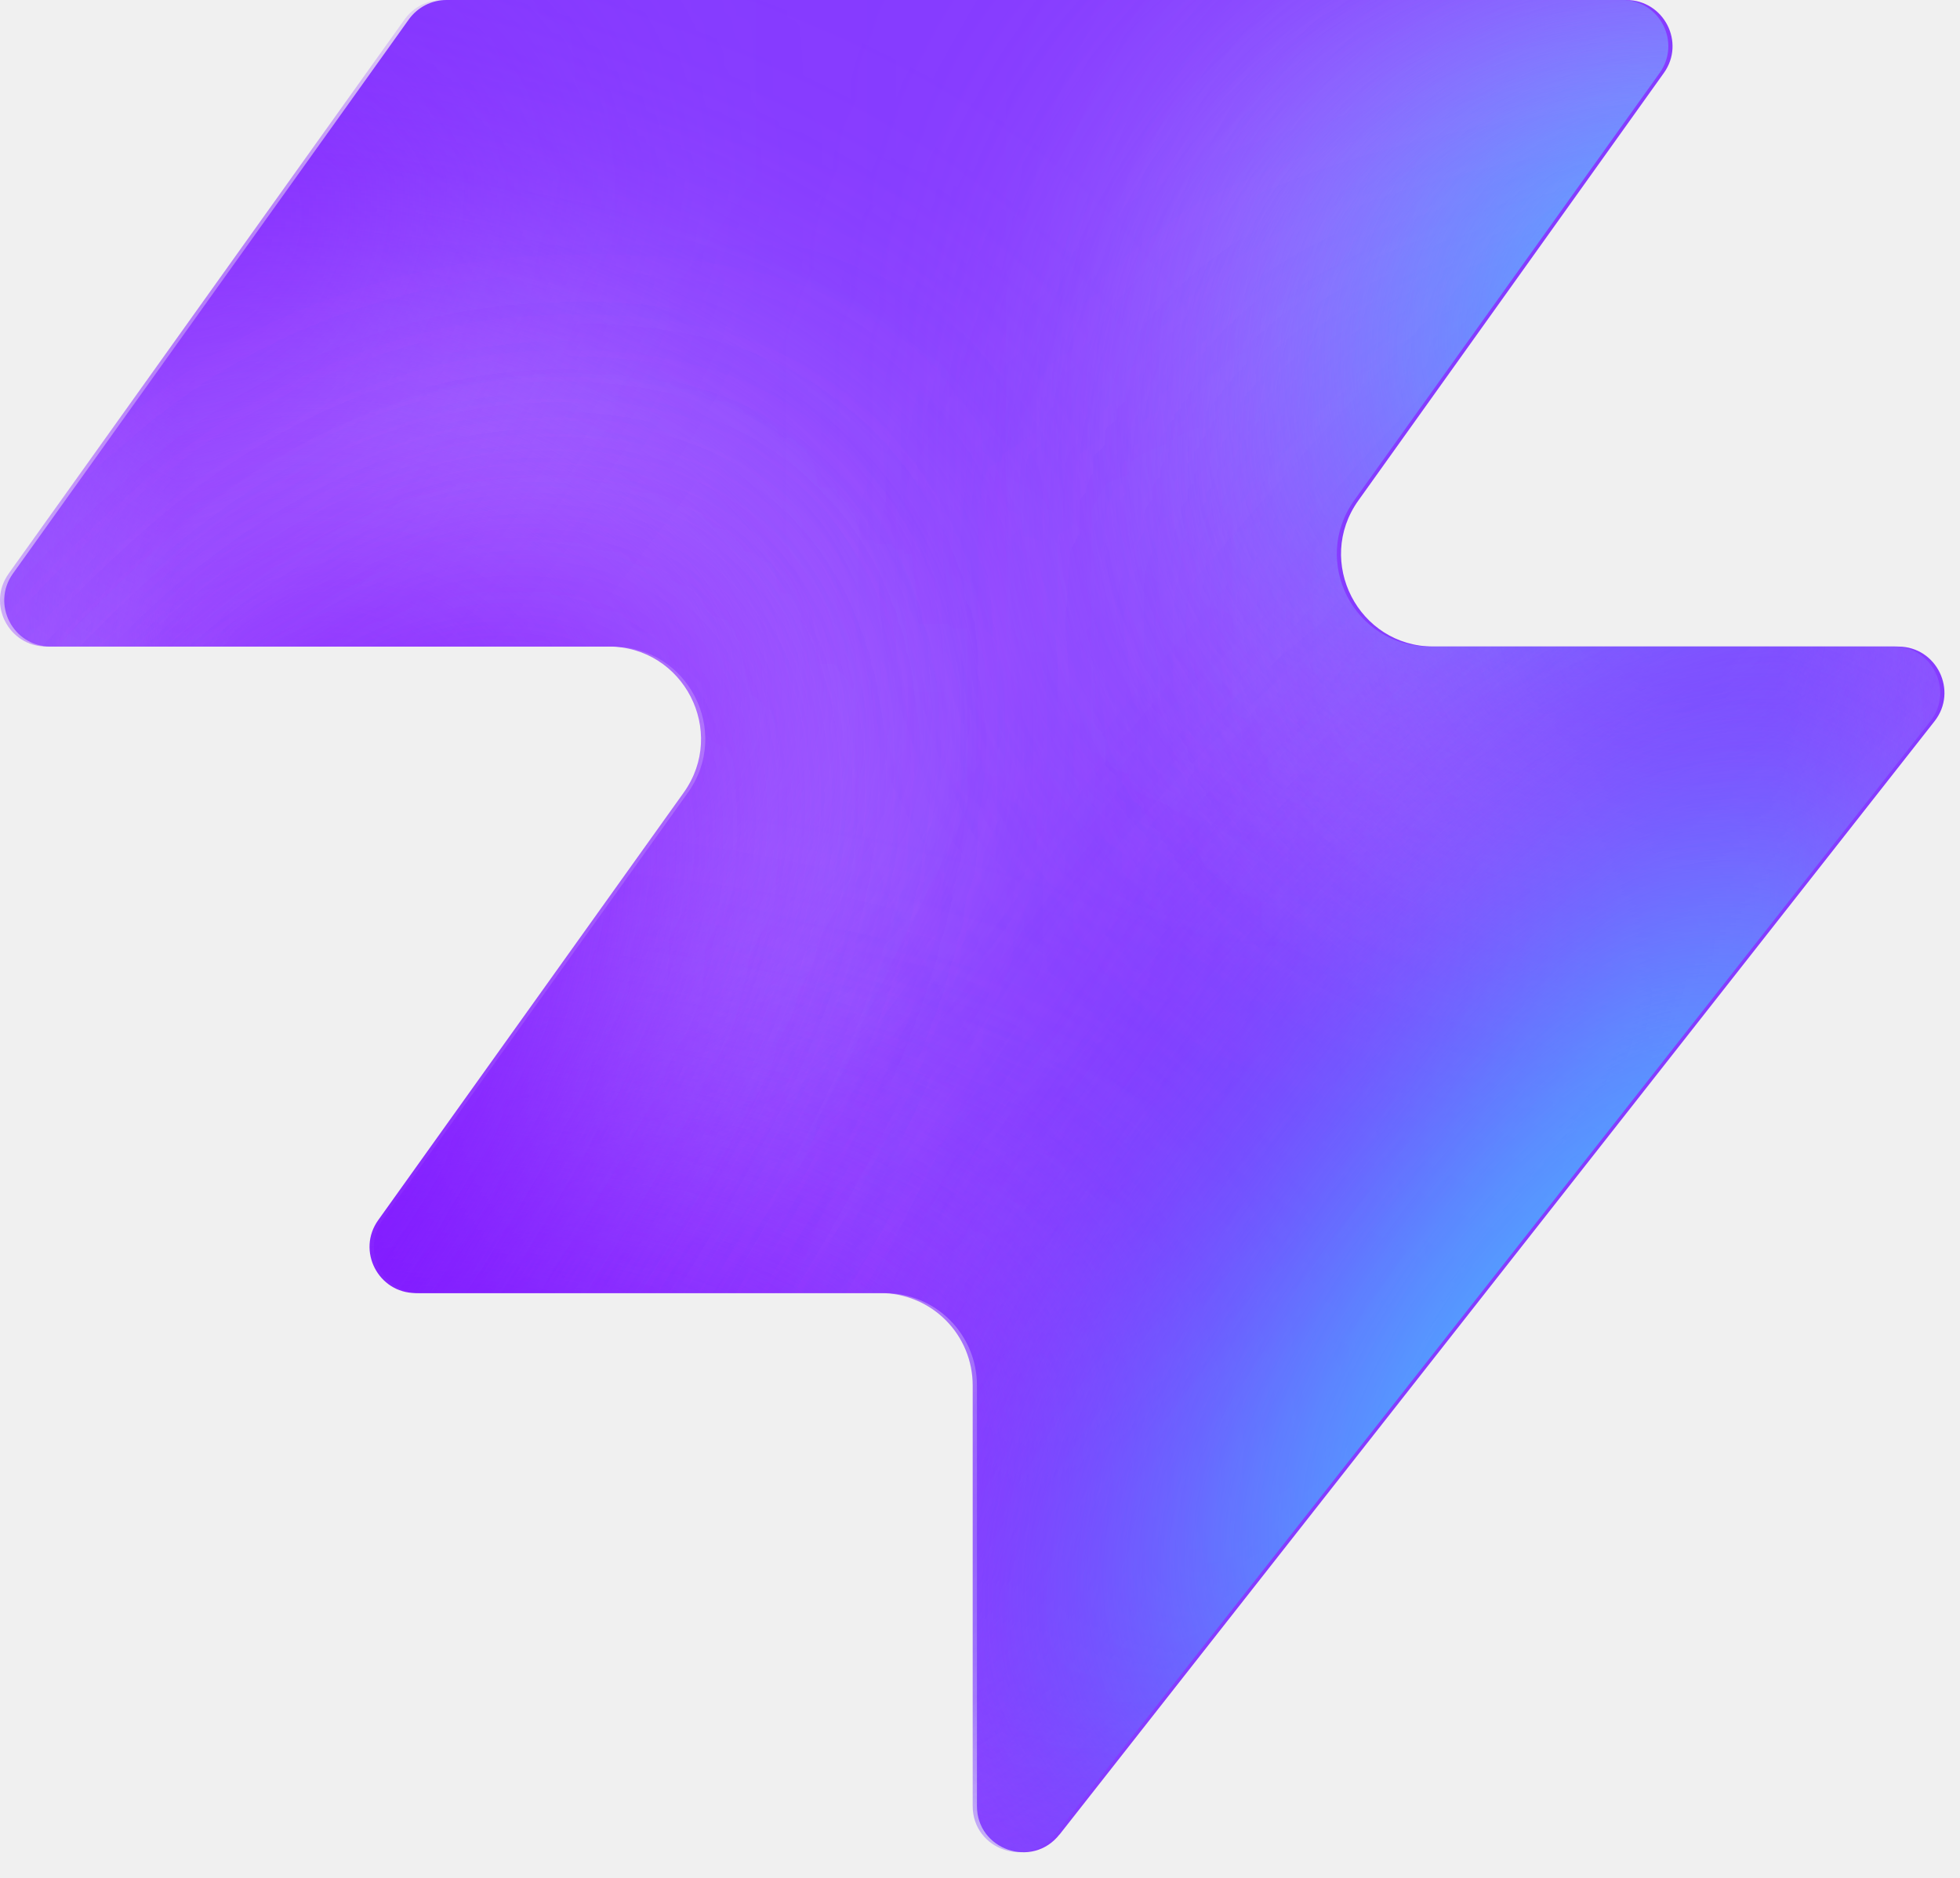
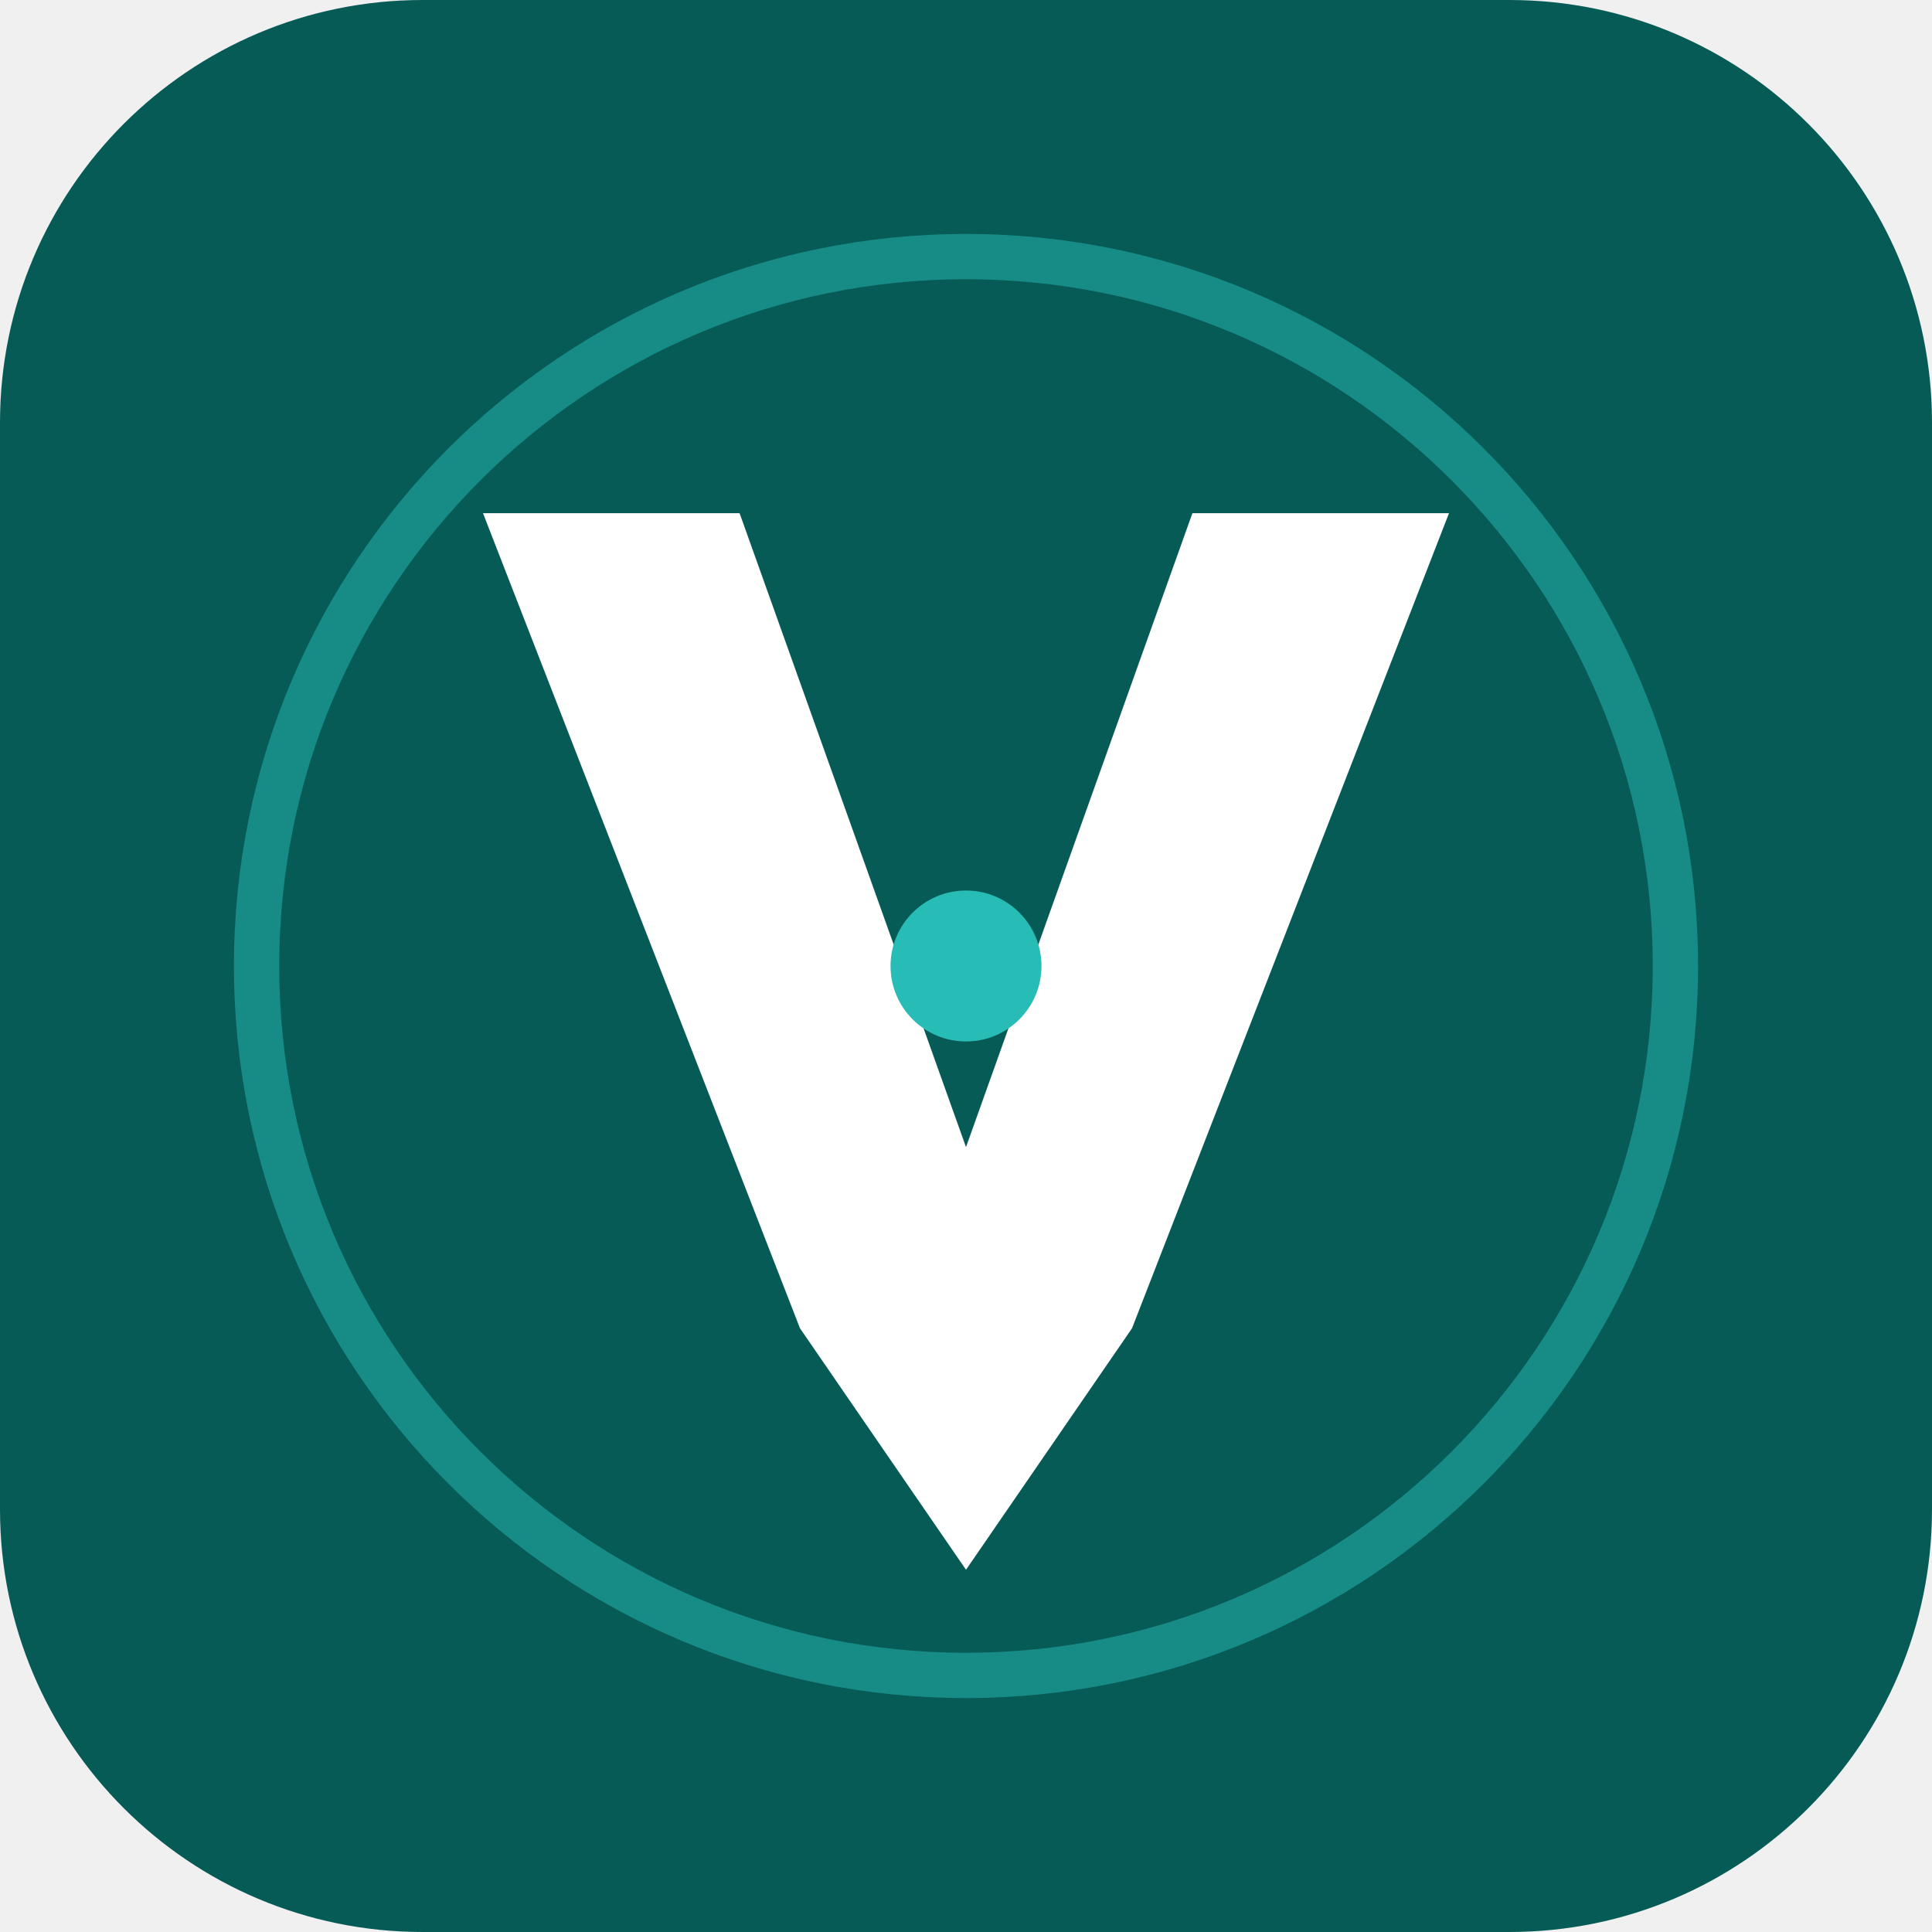
- <svg xmlns="http://www.w3.org/2000/svg" width="48" height="46" fill="none" viewBox="0 0 48 46">
-   <path fill="#863bff" d="M25.946 44.938c-.664.845-2.021.375-2.021-.698V33.937a2.26 2.26 0 0 0-2.262-2.262H10.287c-.92 0-1.456-1.04-.92-1.788l7.48-10.471c1.07-1.497 0-3.578-1.842-3.578H1.237c-.92 0-1.456-1.04-.92-1.788L10.013.474c.214-.297.556-.474.92-.474h28.894c.92 0 1.456 1.04.92 1.788l-7.48 10.471c-1.07 1.498 0 3.579 1.842 3.579h11.377c.943 0 1.473 1.088.89 1.83L25.947 44.94z" style="fill:#863bff;fill:color(display-p3 .525 .23 1);fill-opacity:1" />
-   <mask id="a" width="48" height="46" x="0" y="0" maskUnits="userSpaceOnUse" style="mask-type:alpha">
-     <path fill="#000" d="M25.842 44.938c-.664.844-2.021.375-2.021-.698V33.937a2.26 2.26 0 0 0-2.262-2.262H10.183c-.92 0-1.456-1.04-.92-1.788l7.48-10.471c1.07-1.498 0-3.579-1.842-3.579H1.133c-.92 0-1.456-1.04-.92-1.787L9.91.473c.214-.297.556-.474.92-.474h28.894c.92 0 1.456 1.04.92 1.788l-7.48 10.471c-1.07 1.498 0 3.578 1.842 3.578h11.377c.943 0 1.473 1.088.89 1.832L25.843 44.94z" style="fill:#000;fill-opacity:1" />
-   </mask>
-   <g mask="url(#a)">
-     <g filter="url(#b)">
-       <ellipse cx="5.508" cy="14.704" fill="#ede6ff" rx="5.508" ry="14.704" style="fill:#ede6ff;fill:color(display-p3 .927 .903 1);fill-opacity:1" transform="matrix(.00324 1 1 -.00324 -4.47 31.516)" />
-     </g>
-     <g filter="url(#c)">
-       <ellipse cx="10.399" cy="29.851" fill="#ede6ff" rx="10.399" ry="29.851" style="fill:#ede6ff;fill:color(display-p3 .927 .903 1);fill-opacity:1" transform="matrix(.00324 1 1 -.00324 -39.328 7.883)" />
-     </g>
-     <g filter="url(#d)">
-       <ellipse cx="5.508" cy="30.487" fill="#7e14ff" rx="5.508" ry="30.487" style="fill:#7e14ff;fill:color(display-p3 .492 .077 1);fill-opacity:1" transform="rotate(89.814 -25.913 -14.639)scale(1 -1)" />
-     </g>
-     <g filter="url(#e)">
-       <ellipse cx="5.508" cy="30.599" fill="#7e14ff" rx="5.508" ry="30.599" style="fill:#7e14ff;fill:color(display-p3 .492 .077 1);fill-opacity:1" transform="rotate(89.814 -32.644 -3.334)scale(1 -1)" />
-     </g>
-     <g filter="url(#f)">
-       <ellipse cx="5.508" cy="30.599" fill="#7e14ff" rx="5.508" ry="30.599" style="fill:#7e14ff;fill:color(display-p3 .492 .077 1);fill-opacity:1" transform="matrix(.00324 1 1 -.00324 -34.34 30.47)" />
-     </g>
-     <g filter="url(#g)">
-       <ellipse cx="14.072" cy="22.078" fill="#ede6ff" rx="14.072" ry="22.078" style="fill:#ede6ff;fill:color(display-p3 .927 .903 1);fill-opacity:1" transform="rotate(93.35 24.506 48.493)scale(-1 1)" />
-     </g>
-     <g filter="url(#h)">
-       <ellipse cx="3.47" cy="21.501" fill="#7e14ff" rx="3.47" ry="21.501" style="fill:#7e14ff;fill:color(display-p3 .492 .077 1);fill-opacity:1" transform="rotate(89.009 28.708 47.59)scale(-1 1)" />
-     </g>
-     <g filter="url(#i)">
-       <ellipse cx="3.47" cy="21.501" fill="#7e14ff" rx="3.47" ry="21.501" style="fill:#7e14ff;fill:color(display-p3 .492 .077 1);fill-opacity:1" transform="rotate(89.009 28.708 47.59)scale(-1 1)" />
-     </g>
-     <g filter="url(#j)">
-       <ellipse cx=".387" cy="8.972" fill="#7e14ff" rx="4.407" ry="29.108" style="fill:#7e14ff;fill:color(display-p3 .492 .077 1);fill-opacity:1" transform="rotate(39.51 .387 8.972)" />
-     </g>
-     <g filter="url(#k)">
-       <ellipse cx="47.523" cy="-6.092" fill="#7e14ff" rx="4.407" ry="29.108" style="fill:#7e14ff;fill:color(display-p3 .492 .077 1);fill-opacity:1" transform="rotate(37.892 47.523 -6.092)" />
-     </g>
-     <g filter="url(#l)">
-       <ellipse cx="41.412" cy="6.333" fill="#47bfff" rx="5.971" ry="9.665" style="fill:#47bfff;fill:color(display-p3 .28 .748 1);fill-opacity:1" transform="rotate(37.892 41.412 6.333)" />
-     </g>
-     <g filter="url(#m)">
-       <ellipse cx="-1.879" cy="38.332" fill="#7e14ff" rx="4.407" ry="29.108" style="fill:#7e14ff;fill:color(display-p3 .492 .077 1);fill-opacity:1" transform="rotate(37.892 -1.88 38.332)" />
-     </g>
-     <g filter="url(#n)">
-       <ellipse cx="-1.879" cy="38.332" fill="#7e14ff" rx="4.407" ry="29.108" style="fill:#7e14ff;fill:color(display-p3 .492 .077 1);fill-opacity:1" transform="rotate(37.892 -1.88 38.332)" />
-     </g>
-     <g filter="url(#o)">
-       <ellipse cx="35.651" cy="29.907" fill="#7e14ff" rx="4.407" ry="29.108" style="fill:#7e14ff;fill:color(display-p3 .492 .077 1);fill-opacity:1" transform="rotate(37.892 35.651 29.907)" />
-     </g>
-     <g filter="url(#p)">
-       <ellipse cx="38.418" cy="32.4" fill="#47bfff" rx="5.971" ry="15.297" style="fill:#47bfff;fill:color(display-p3 .28 .748 1);fill-opacity:1" transform="rotate(37.892 38.418 32.4)" />
-     </g>
-   </g>
-   <defs>
-     <filter id="b" width="60.045" height="41.654" x="-19.77" y="16.149" color-interpolation-filters="sRGB" filterUnits="userSpaceOnUse">
-       <feFlood flood-opacity="0" result="BackgroundImageFix" />
-       <feBlend in="SourceGraphic" in2="BackgroundImageFix" result="shape" />
-       <feGaussianBlur result="effect1_foregroundBlur_2002_17158" stdDeviation="7.659" />
-     </filter>
-     <filter id="c" width="90.34" height="51.437" x="-54.613" y="-7.533" color-interpolation-filters="sRGB" filterUnits="userSpaceOnUse">
-       <feFlood flood-opacity="0" result="BackgroundImageFix" />
-       <feBlend in="SourceGraphic" in2="BackgroundImageFix" result="shape" />
-       <feGaussianBlur result="effect1_foregroundBlur_2002_17158" stdDeviation="7.659" />
-     </filter>
-     <filter id="d" width="79.355" height="29.4" x="-49.64" y="2.03" color-interpolation-filters="sRGB" filterUnits="userSpaceOnUse">
-       <feFlood flood-opacity="0" result="BackgroundImageFix" />
-       <feBlend in="SourceGraphic" in2="BackgroundImageFix" result="shape" />
-       <feGaussianBlur result="effect1_foregroundBlur_2002_17158" stdDeviation="4.596" />
-     </filter>
-     <filter id="e" width="79.579" height="29.4" x="-45.045" y="20.029" color-interpolation-filters="sRGB" filterUnits="userSpaceOnUse">
-       <feFlood flood-opacity="0" result="BackgroundImageFix" />
-       <feBlend in="SourceGraphic" in2="BackgroundImageFix" result="shape" />
-       <feGaussianBlur result="effect1_foregroundBlur_2002_17158" stdDeviation="4.596" />
-     </filter>
-     <filter id="f" width="79.579" height="29.4" x="-43.513" y="21.178" color-interpolation-filters="sRGB" filterUnits="userSpaceOnUse">
-       <feFlood flood-opacity="0" result="BackgroundImageFix" />
-       <feBlend in="SourceGraphic" in2="BackgroundImageFix" result="shape" />
-       <feGaussianBlur result="effect1_foregroundBlur_2002_17158" stdDeviation="4.596" />
-     </filter>
-     <filter id="g" width="74.749" height="58.852" x="15.756" y="-17.901" color-interpolation-filters="sRGB" filterUnits="userSpaceOnUse">
-       <feFlood flood-opacity="0" result="BackgroundImageFix" />
-       <feBlend in="SourceGraphic" in2="BackgroundImageFix" result="shape" />
-       <feGaussianBlur result="effect1_foregroundBlur_2002_17158" stdDeviation="7.659" />
-     </filter>
-     <filter id="h" width="61.377" height="25.362" x="23.548" y="2.284" color-interpolation-filters="sRGB" filterUnits="userSpaceOnUse">
-       <feFlood flood-opacity="0" result="BackgroundImageFix" />
-       <feBlend in="SourceGraphic" in2="BackgroundImageFix" result="shape" />
-       <feGaussianBlur result="effect1_foregroundBlur_2002_17158" stdDeviation="4.596" />
-     </filter>
-     <filter id="i" width="61.377" height="25.362" x="23.548" y="2.284" color-interpolation-filters="sRGB" filterUnits="userSpaceOnUse">
-       <feFlood flood-opacity="0" result="BackgroundImageFix" />
-       <feBlend in="SourceGraphic" in2="BackgroundImageFix" result="shape" />
-       <feGaussianBlur result="effect1_foregroundBlur_2002_17158" stdDeviation="4.596" />
-     </filter>
-     <filter id="j" width="56.045" height="63.649" x="-27.636" y="-22.853" color-interpolation-filters="sRGB" filterUnits="userSpaceOnUse">
-       <feFlood flood-opacity="0" result="BackgroundImageFix" />
-       <feBlend in="SourceGraphic" in2="BackgroundImageFix" result="shape" />
-       <feGaussianBlur result="effect1_foregroundBlur_2002_17158" stdDeviation="4.596" />
-     </filter>
-     <filter id="k" width="54.814" height="64.646" x="20.116" y="-38.415" color-interpolation-filters="sRGB" filterUnits="userSpaceOnUse">
-       <feFlood flood-opacity="0" result="BackgroundImageFix" />
-       <feBlend in="SourceGraphic" in2="BackgroundImageFix" result="shape" />
-       <feGaussianBlur result="effect1_foregroundBlur_2002_17158" stdDeviation="4.596" />
-     </filter>
-     <filter id="l" width="33.541" height="35.313" x="24.641" y="-11.323" color-interpolation-filters="sRGB" filterUnits="userSpaceOnUse">
-       <feFlood flood-opacity="0" result="BackgroundImageFix" />
-       <feBlend in="SourceGraphic" in2="BackgroundImageFix" result="shape" />
-       <feGaussianBlur result="effect1_foregroundBlur_2002_17158" stdDeviation="4.596" />
-     </filter>
-     <filter id="m" width="54.814" height="64.646" x="-29.286" y="6.009" color-interpolation-filters="sRGB" filterUnits="userSpaceOnUse">
-       <feFlood flood-opacity="0" result="BackgroundImageFix" />
-       <feBlend in="SourceGraphic" in2="BackgroundImageFix" result="shape" />
-       <feGaussianBlur result="effect1_foregroundBlur_2002_17158" stdDeviation="4.596" />
-     </filter>
-     <filter id="n" width="54.814" height="64.646" x="-29.286" y="6.009" color-interpolation-filters="sRGB" filterUnits="userSpaceOnUse">
-       <feFlood flood-opacity="0" result="BackgroundImageFix" />
-       <feBlend in="SourceGraphic" in2="BackgroundImageFix" result="shape" />
-       <feGaussianBlur result="effect1_foregroundBlur_2002_17158" stdDeviation="4.596" />
-     </filter>
-     <filter id="o" width="54.814" height="64.646" x="8.244" y="-2.416" color-interpolation-filters="sRGB" filterUnits="userSpaceOnUse">
-       <feFlood flood-opacity="0" result="BackgroundImageFix" />
-       <feBlend in="SourceGraphic" in2="BackgroundImageFix" result="shape" />
-       <feGaussianBlur result="effect1_foregroundBlur_2002_17158" stdDeviation="4.596" />
-     </filter>
-     <filter id="p" width="39.409" height="43.623" x="18.713" y="10.588" color-interpolation-filters="sRGB" filterUnits="userSpaceOnUse">
-       <feFlood flood-opacity="0" result="BackgroundImageFix" />
-       <feBlend in="SourceGraphic" in2="BackgroundImageFix" result="shape" />
-       <feGaussianBlur result="effect1_foregroundBlur_2002_17158" stdDeviation="4.596" />
-     </filter>
-   </defs>
+ <svg xmlns="http://www.w3.org/2000/svg" viewBox="0 0 128 128" fill="none">
+   <rect width="128" height="128" rx="28" fill="#075B57" />
+   <circle cx="64" cy="64" r="47" stroke="#28BCB6" stroke-width="3" opacity="0.5" />
+   <path d="M32 34        L53 88        L64 104        L75 88        L96 34        L79 34        L64 76        L49 34        Z" fill="#FFFFFF" />
+   <circle cx="64" cy="64" r="5" fill="#28BCB6" />
</svg>
